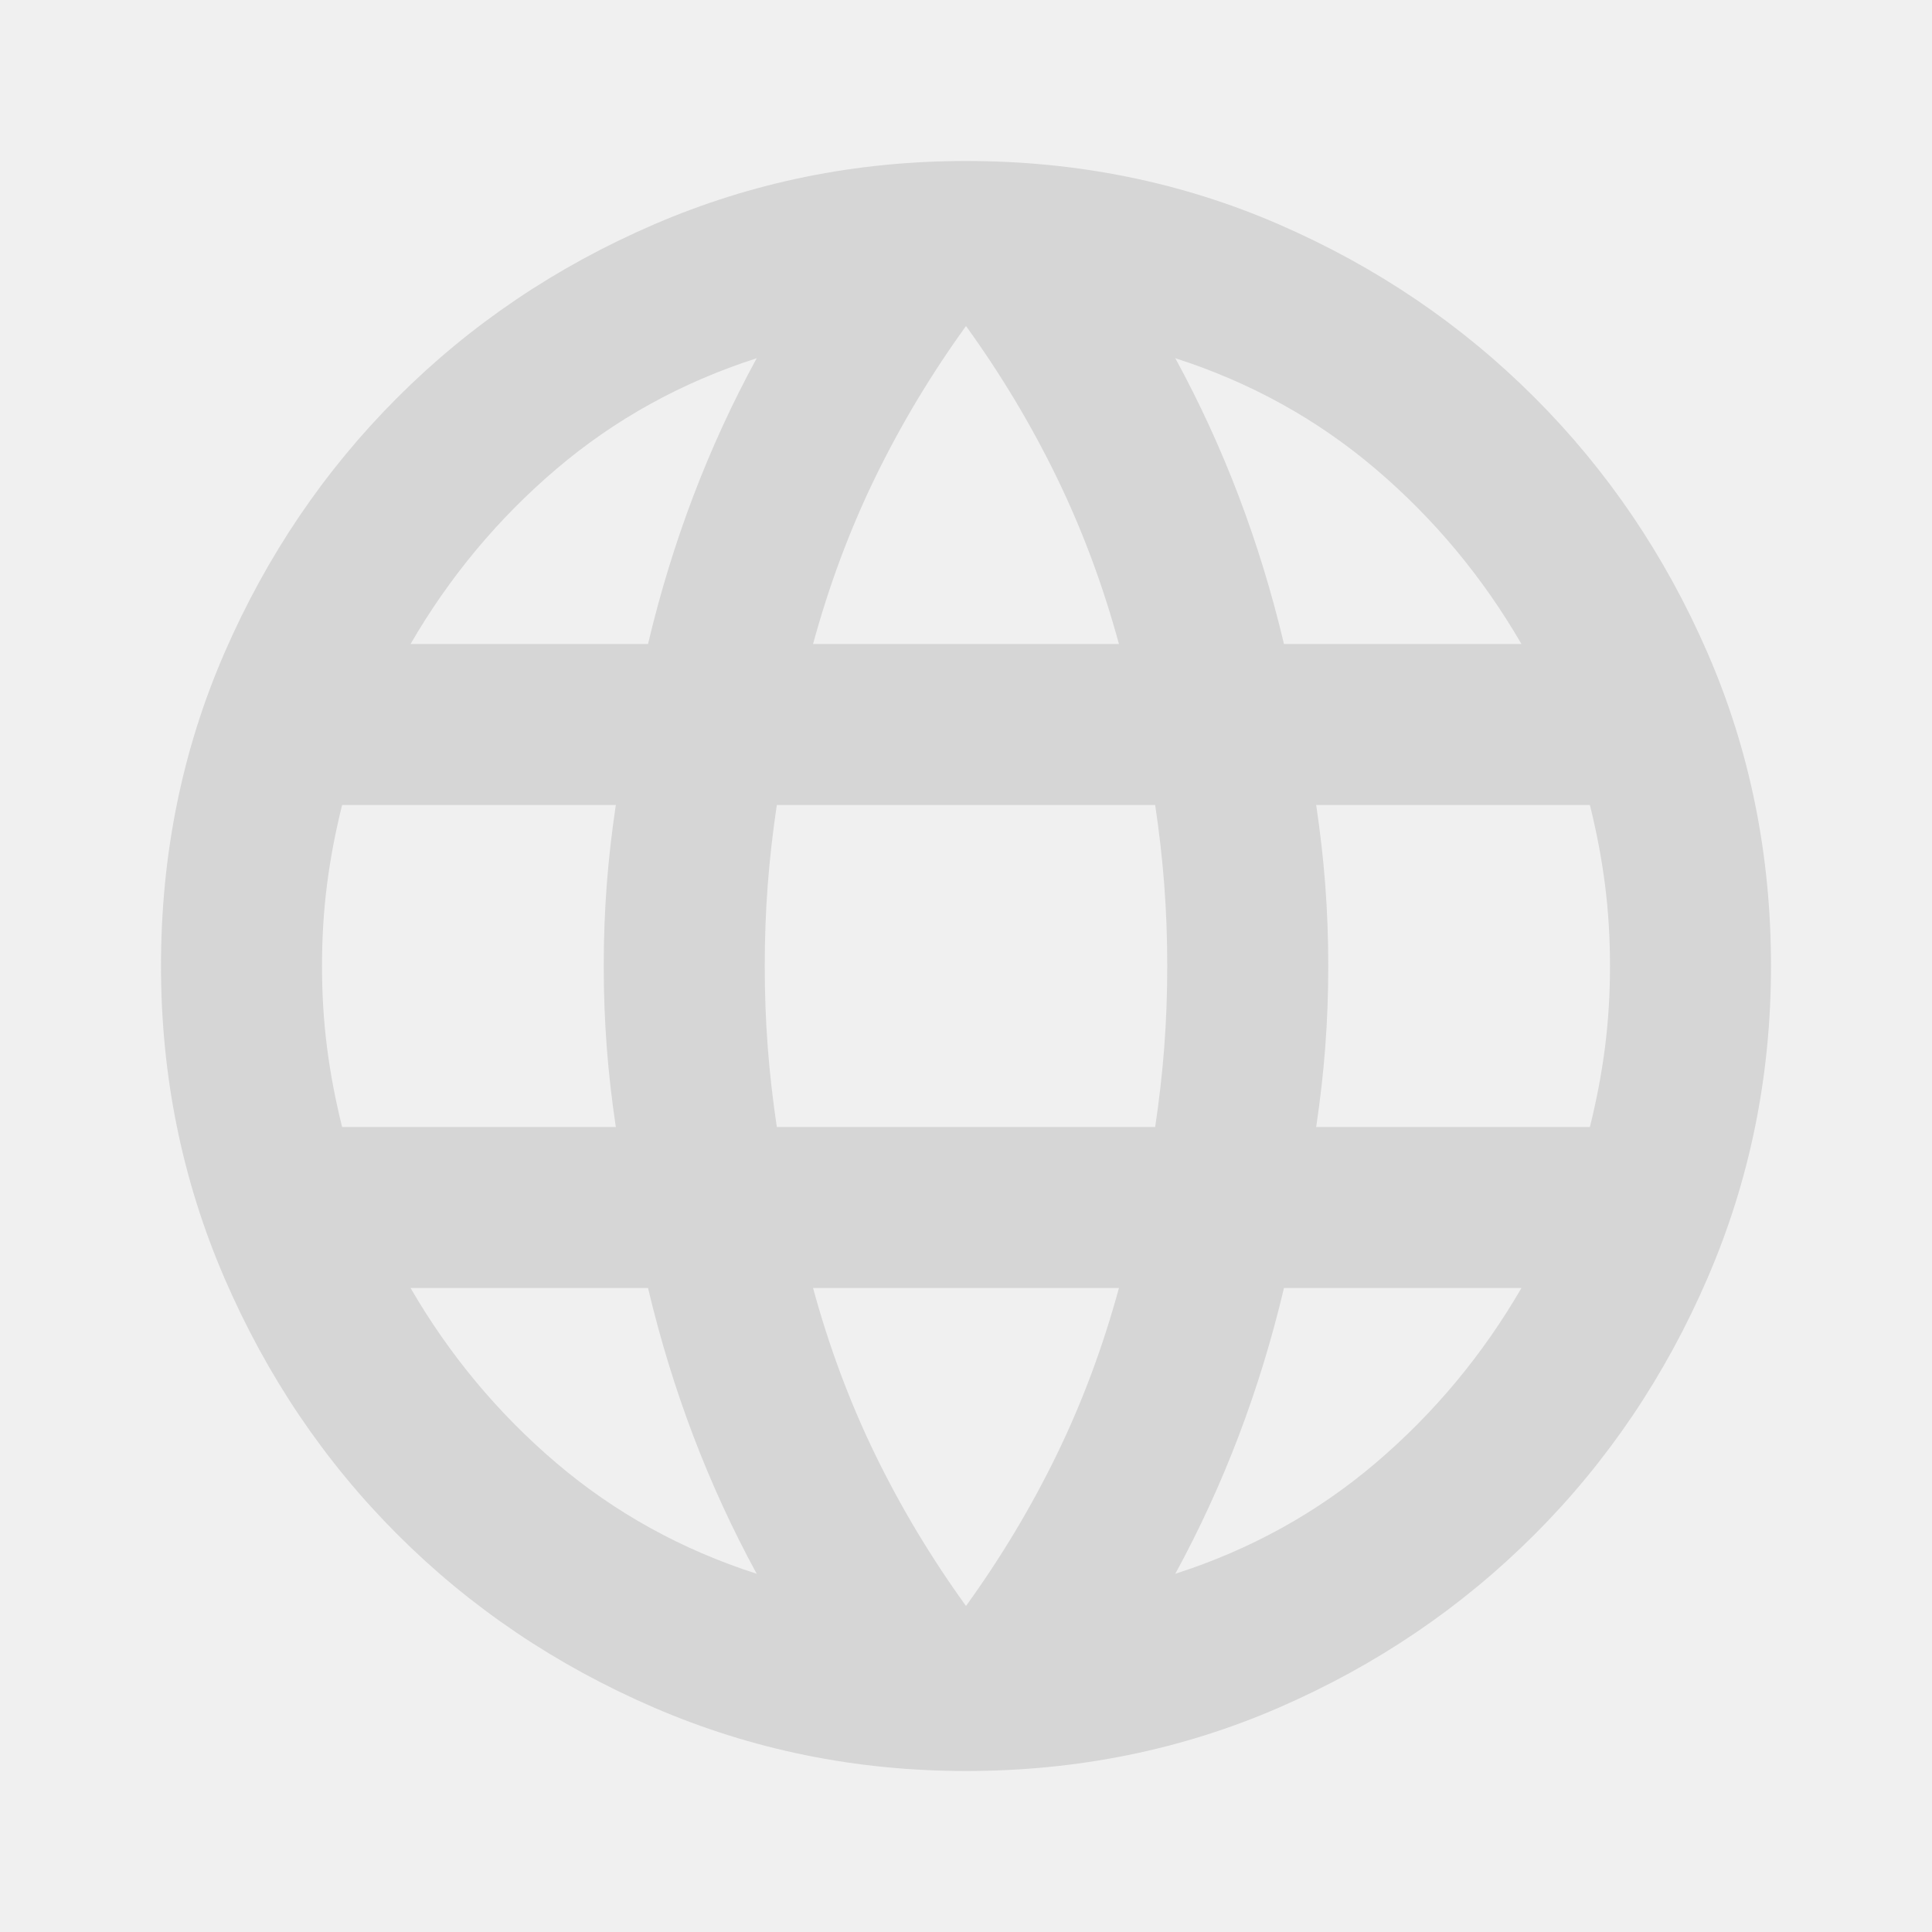
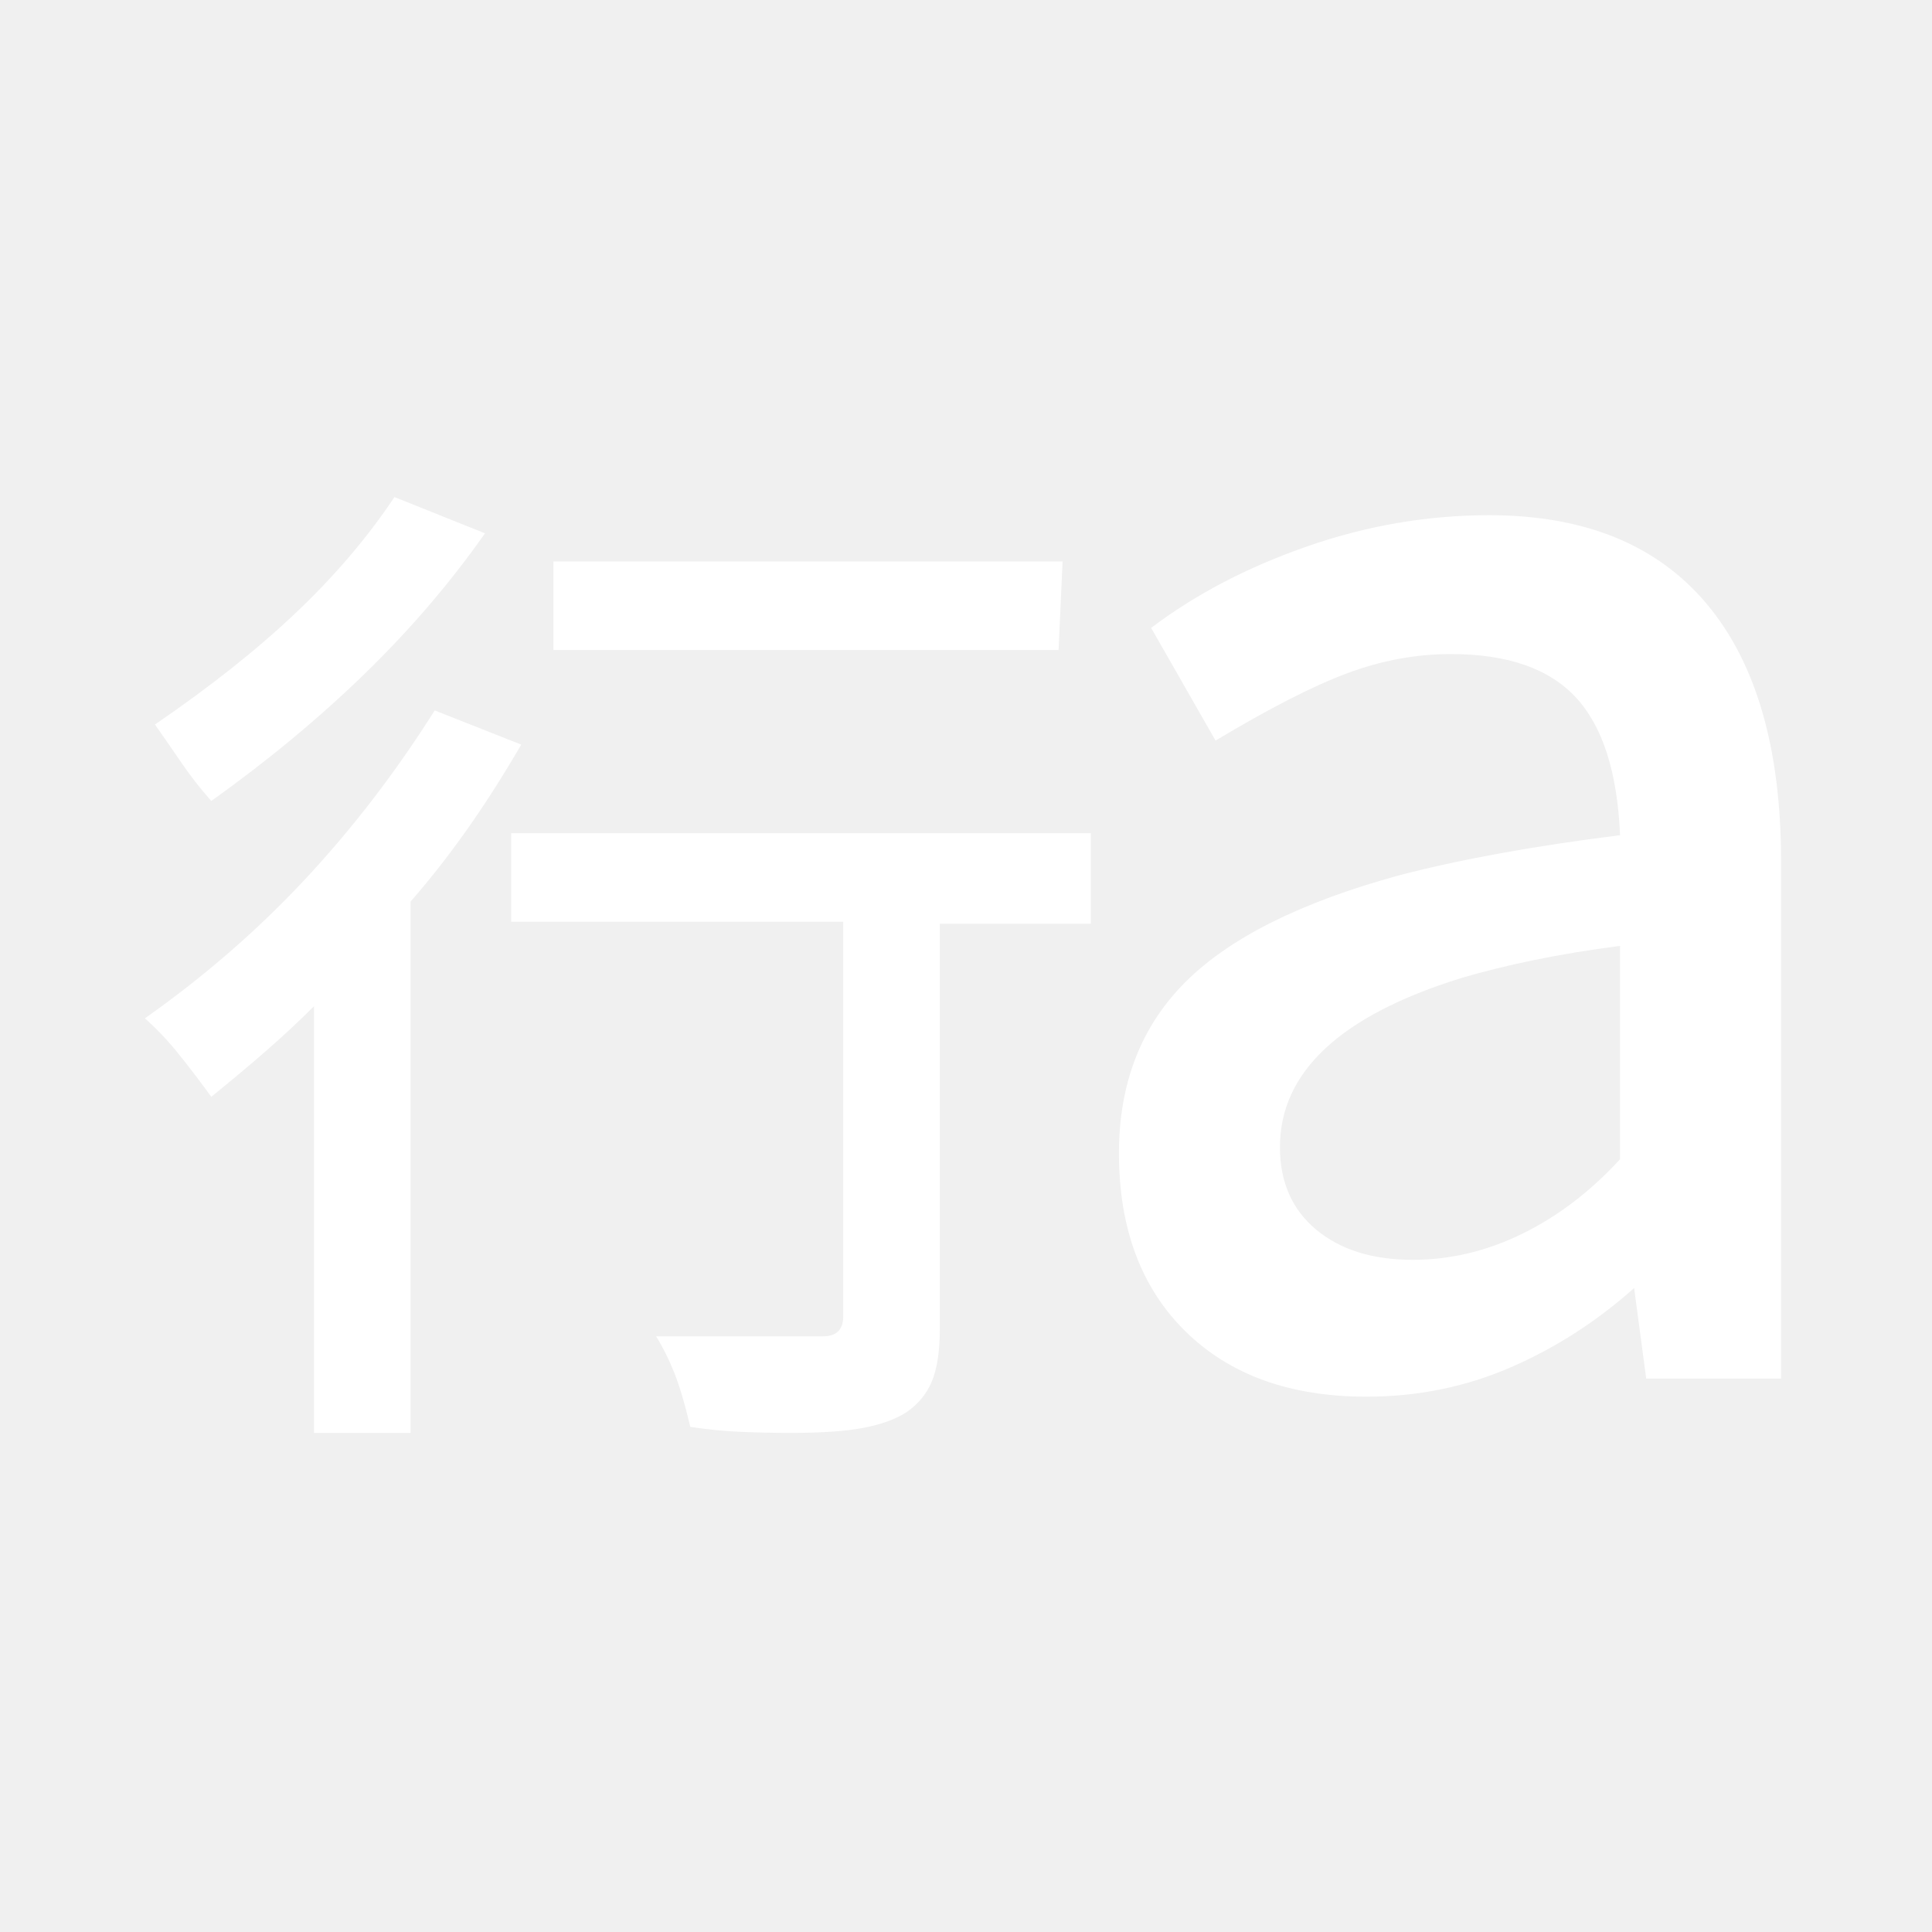
- <svg xmlns="http://www.w3.org/2000/svg" height="24px" viewBox="0 -960 960 960" width="24px" fill="#d6d6d6">
-   <path d="M480-80q-82 0-155-31.5t-127.5-86Q143-252 111.5-325T80-480q0-83 31.5-155.5t86-127Q252-817 325-848.5T480-880q83 0 155.5 31.5t127 86q54.5 54.5 86 127T880-480q0 82-31.5 155t-86 127.5q-54.5 54.5-127 86T480-80Zm0-82q26-36 45-75t31-83H404q12 44 31 83t45 75Zm-104-16q-18-33-31.5-68.5T322-320H204q29 50 72.5 87t99.5 55Zm208 0q56-18 99.5-55t72.5-87H638q-9 38-22.5 73.5T584-178ZM170-400h136q-3-20-4.5-39.5T300-480q0-21 1.5-40.5T306-560H170q-5 20-7.5 39.5T160-480q0 21 2.5 40.5T170-400Zm216 0h188q3-20 4.5-39.5T580-480q0-21-1.5-40.5T574-560H386q-3 20-4.5 39.5T380-480q0 21 1.5 40.5T386-400Zm268 0h136q5-20 7.5-39.5T800-480q0-21-2.5-40.5T790-560H654q3 20 4.5 39.5T660-480q0 21-1.5 40.5T654-400Zm-16-240h118q-29-50-72.5-87T584-782q18 33 31.5 68.5T638-640Zm-234 0h152q-12-44-31-83t-45-75q-26 36-45 75t-31 83Zm-200 0h118q9-38 22.5-73.5T376-782q-56 18-99.5 55T204-640Z" />
+ <svg xmlns="http://www.w3.org/2000/svg" height="24px" viewBox="0 -960 960 960" width="24px" fill="#FFFFFF">
+   <path d="M156-248v-212q-11 11-23 21.5T105-415q-8-11-16-21t-17-18q44-31 79.5-69t64.5-84l43 17q-14 24-27.5 43T204-512v264h-48Zm237 0q-12 0-24.5-.5T343-251q-4-17-8-27t-9-18h83q5 0 7.5-2.5t2.5-7.5v-196H254v-44h288v45h-75v201q0 17-4 26.5T450-258q-8 5-21 7.5t-36 2.5ZM105-562q-8-9-14.5-18.5T77-600q41-28 70-55.5t49-57.5l45 18q-26 37-60 70t-76 63Zm170-75v-44h253l-2 44H275Zm427 303q28 0 54.5-13t48.5-37v-106q-23 3-42.5 7t-36.5 9q-45 14-67.5 35T636-390q0 26 18 41t48 15Zm-23 68q-57 0-90-32.5T556-387q0-52 33-85t106-53q23-6 50.5-11t59.5-9q-2-47-22-68.5T721-635q-26 0-51.5 9.5T604-592l-32-56q33-25 77.5-40.5T740-704q71 0 108 44t37 128v257h-67l-6-45q-28 25-61.5 39.5T679-266Z" />
</svg>
